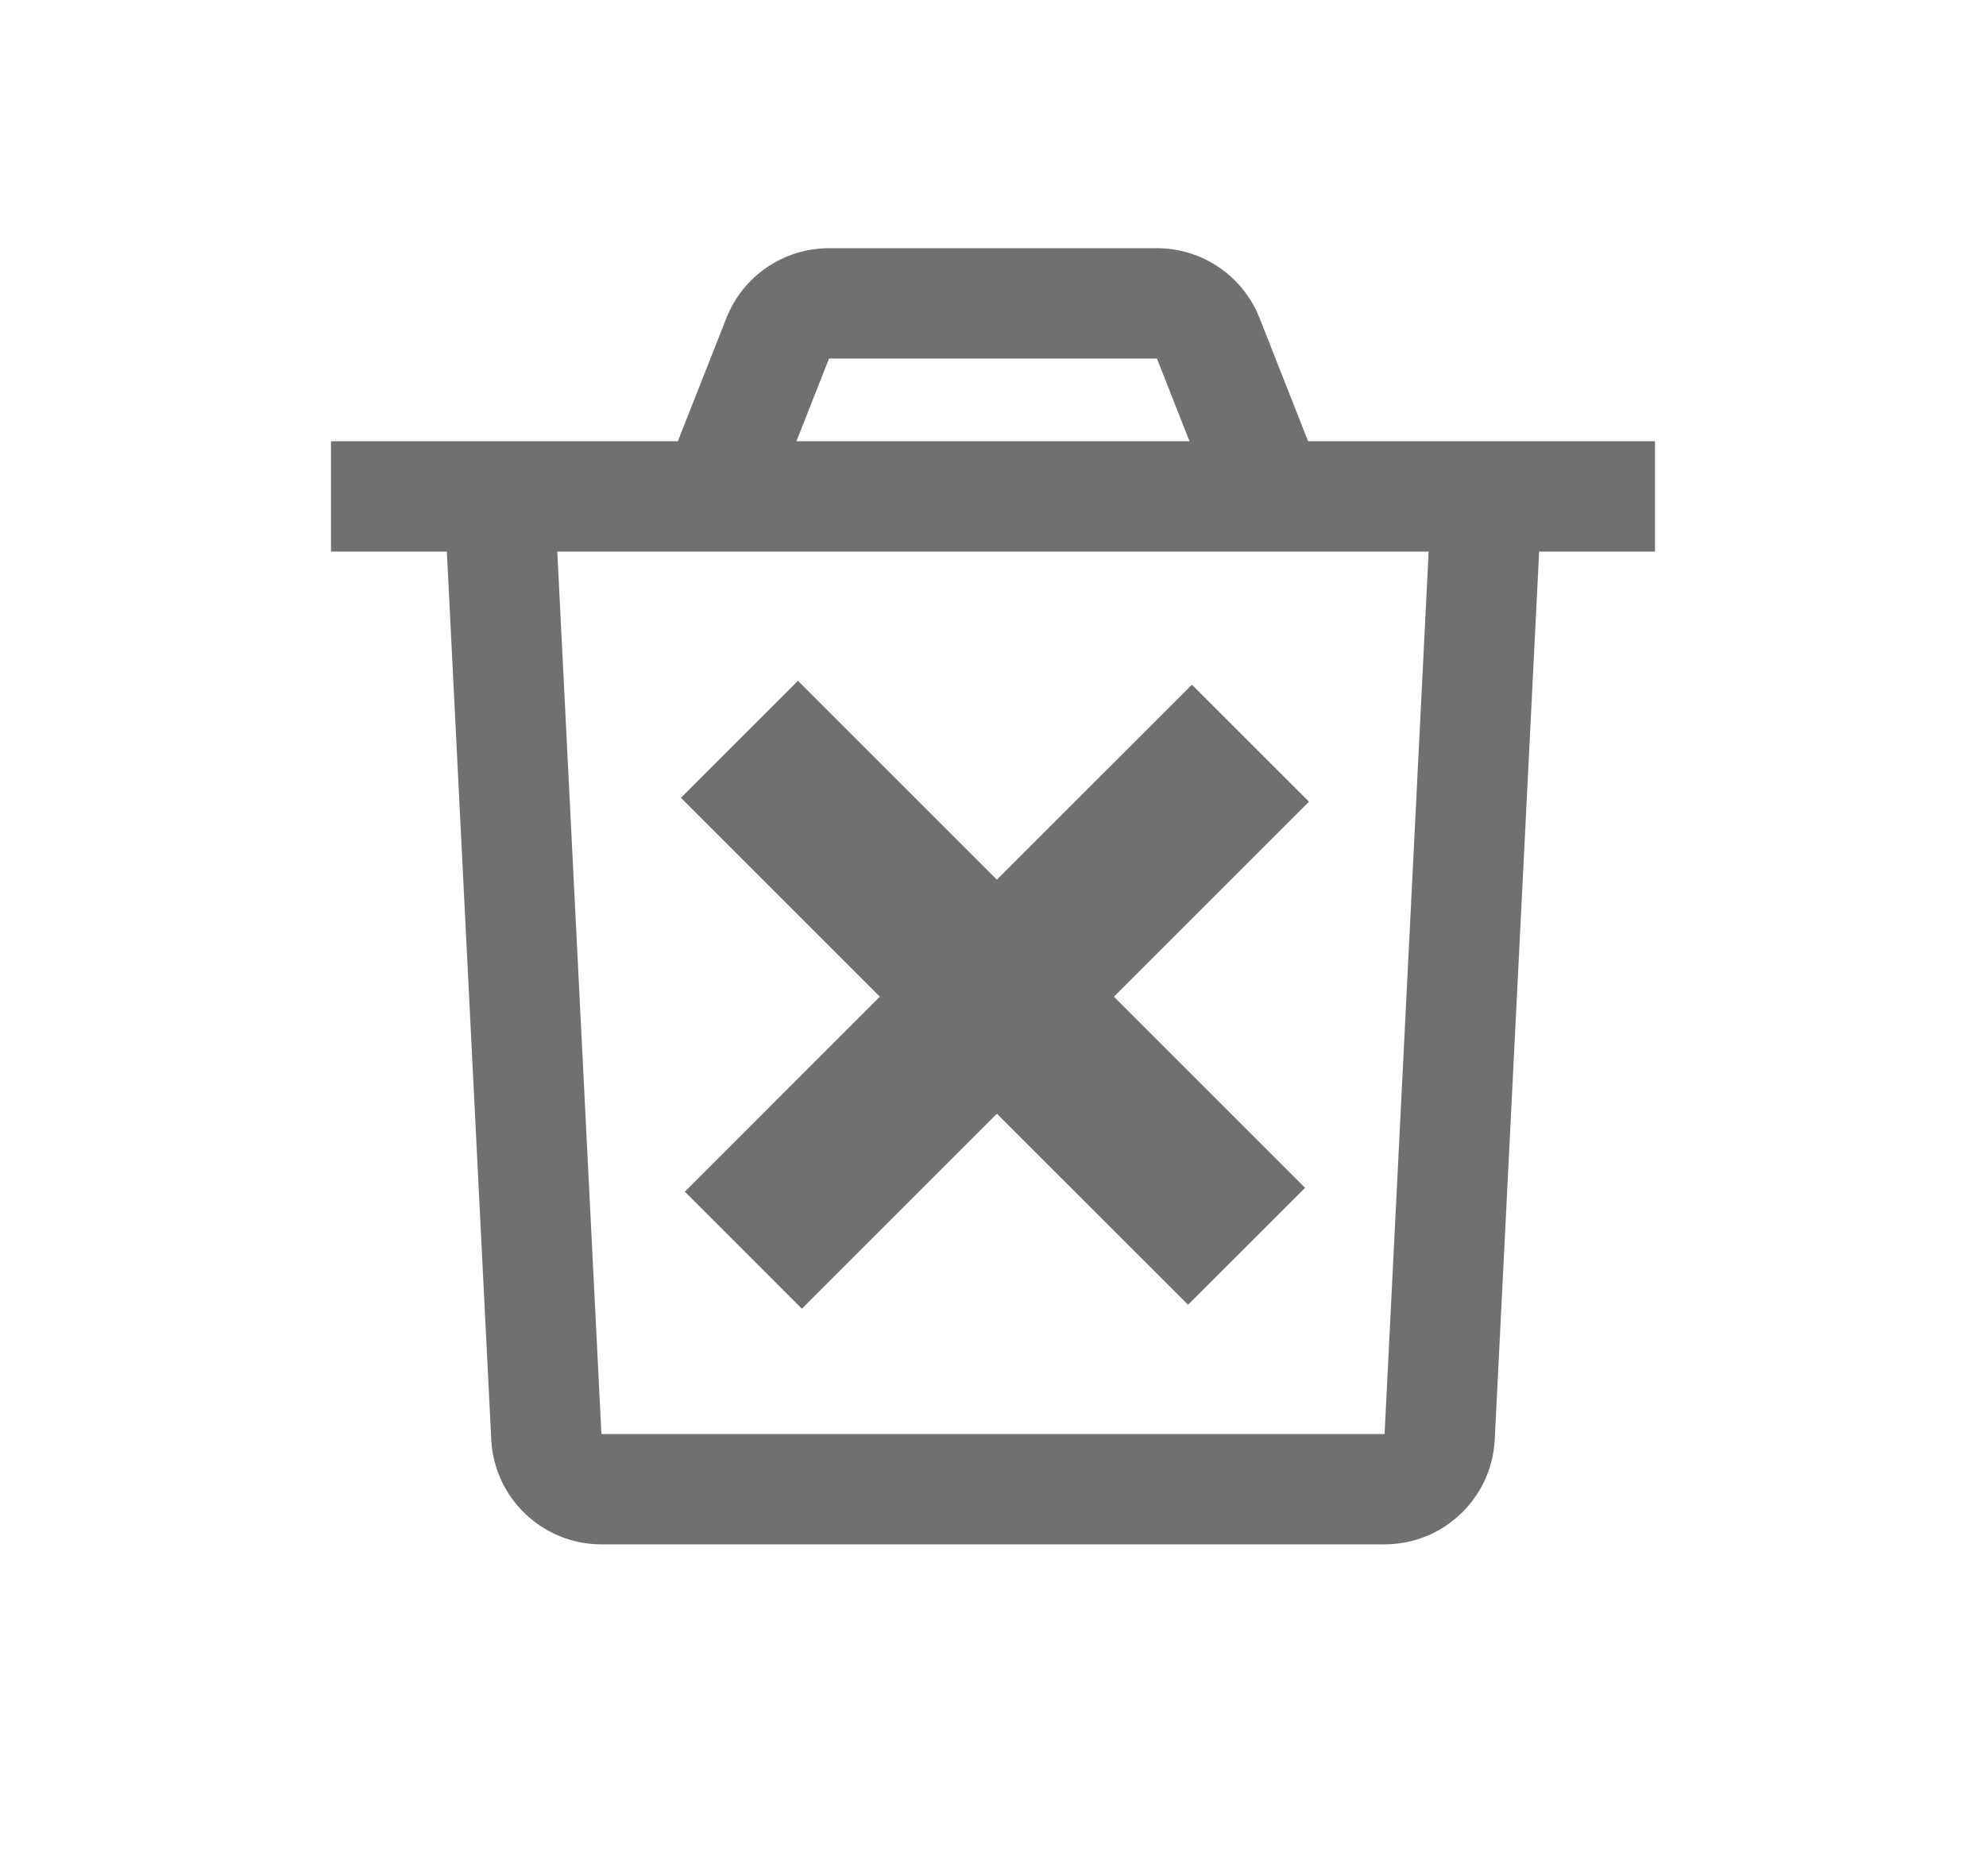
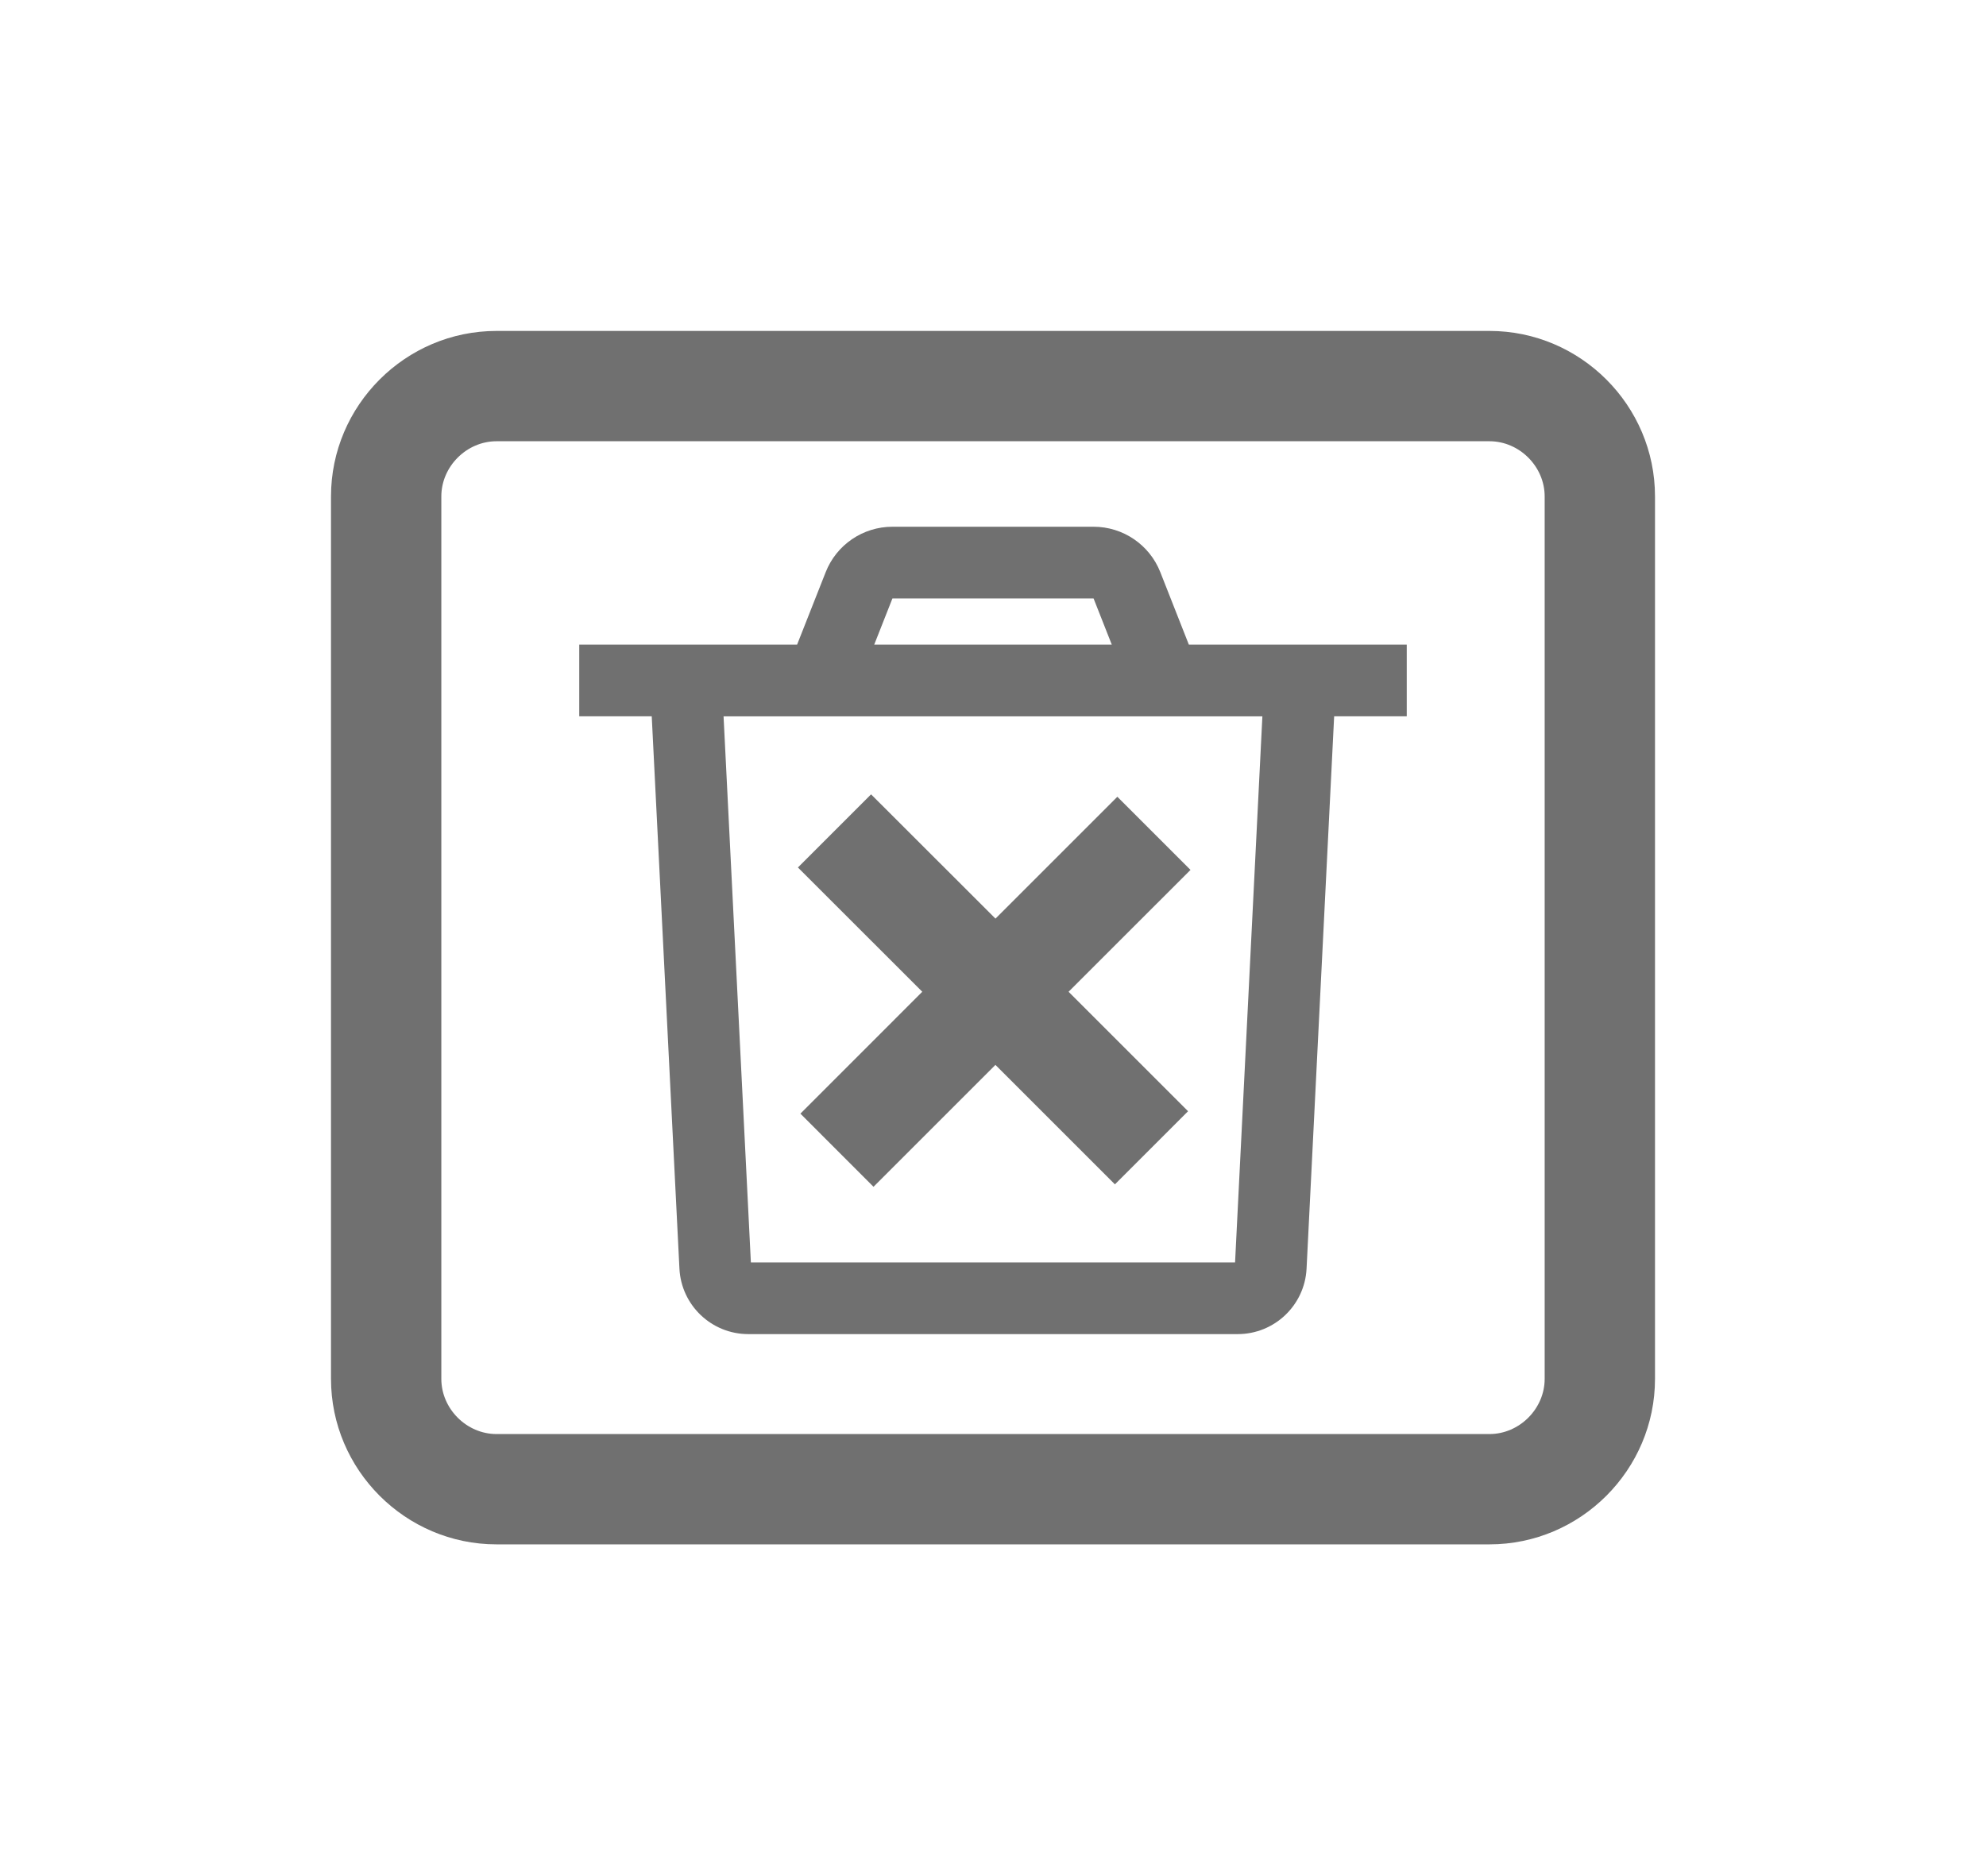
<svg xmlns="http://www.w3.org/2000/svg" width="36" height="34" viewBox="0 0 36 34">
-   <g fill="none" fill-rule="evenodd">
-     <path fill="#707070" d="M20.972 4.5a2 2 0 0 1 1.86 1.267L23.712 8H30v2h-2.1l-.805 16.1a2 2 0 0 1-1.997 1.9H10.902a2 2 0 0 1-1.997-1.9L8.1 10H6V8h6.287l.88-2.233A2 2 0 0 1 15.029 4.5h5.944zm4.925 5.5H10.102l.8 16h14.196l.799-16zm-11.433 2.343 3.606 3.606 3.536-3.535 2.122 2.121-3.536 3.536 3.465 3.465-2.121 2.12-3.465-3.464-3.536 3.536-2.121-2.122 3.535-3.536-3.606-3.606 2.121-2.12zM20.972 6.5h-5.944L14.437 8h7.125l-.59-1.5z" />
-   </g>
+   <path style="fill:none" d="M0 0h36v34H0z" />
+   <path d="M27 6c1.65 0 3 1.35 3 3v16c0 1.65-1.35 3-3 3H9c-1.65 0-3-1.35-3-3V9c0-1.65 1.35-3 3-3h18zm0 2H9c-.542 0-1 .458-1 1v16c0 .542.458 1 1 1h18c.542 0 1-.458 1-1V9c0-.542-.458-1-1-1zm-7.177 1.55a1.3 1.3 0 0 1 1.21.824l.517 1.313h3.95v1.3h-1.316L23.684 23a1.25 1.25 0 0 1-1.248 1.188h-8.872A1.25 1.25 0 0 1 12.316 23l-.502-10.013H10.5v-1.3h3.949l.518-1.313a1.3 1.3 0 0 1 1.21-.824h3.646zm3.06 3.438h-9.767l.495 9.9h8.777l.495-9.9zm-7.093 1.414 2.255 2.253 2.209-2.209 1.326 1.326-2.21 2.209 2.166 2.166-1.326 1.326-2.166-2.166-2.21 2.21-1.325-1.326 2.209-2.21-2.254-2.253 1.326-1.326zm4.033-3.552h-3.646l-.33.837h4.306l-.33-.837z" fill="#707070" />
</svg>
